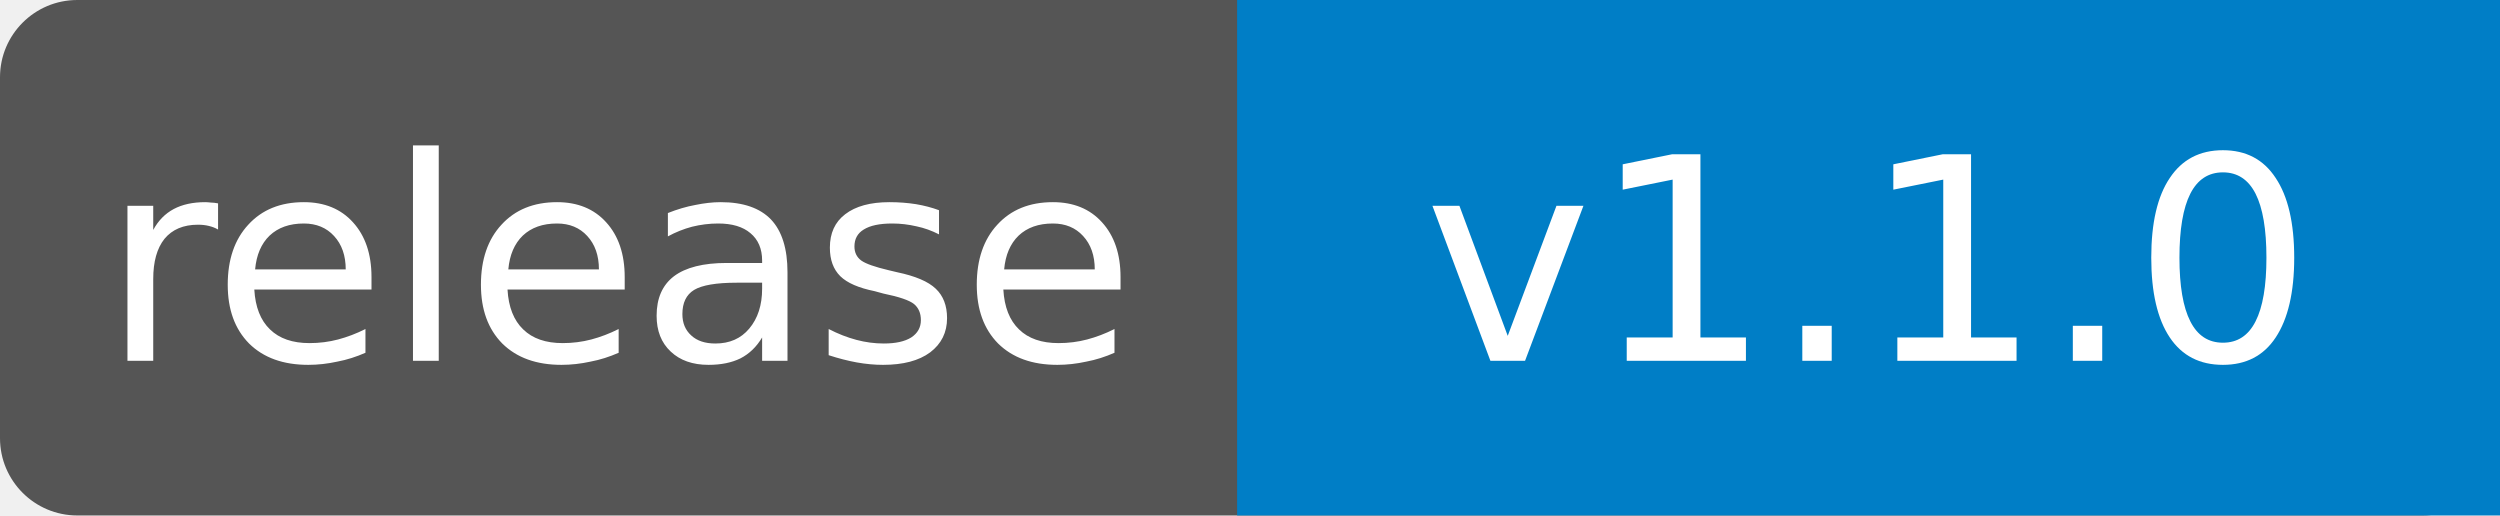
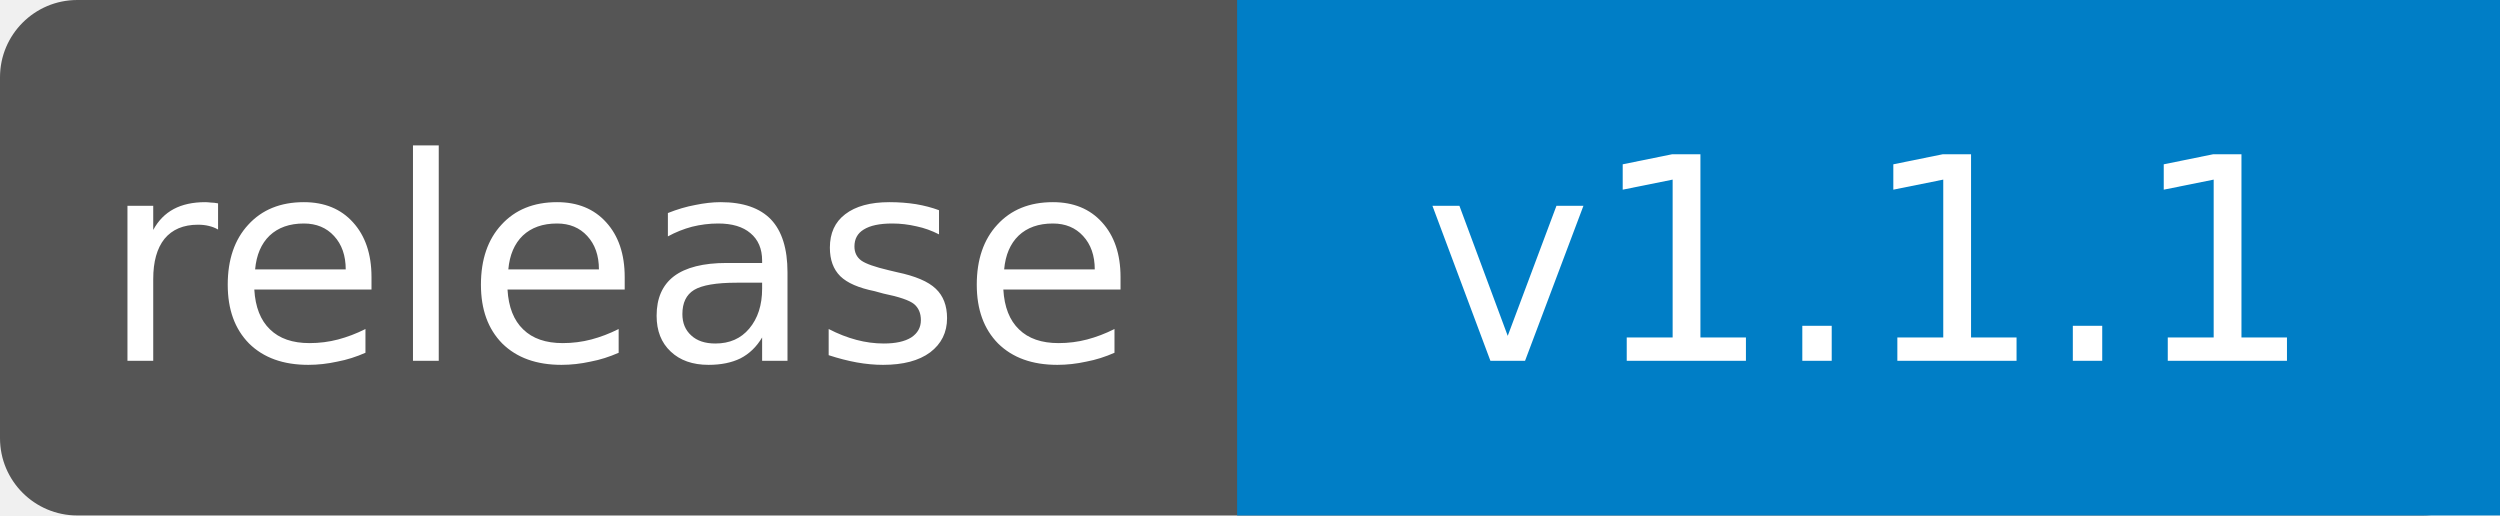
- <svg xmlns="http://www.w3.org/2000/svg" width="97" height="20" role="img" aria-label="release: v1.1.0">
+ <svg xmlns="http://www.w3.org/2000/svg" width="97" height="20" role="img" aria-label="release: v1.1.1">
  <rect width="97" height="20" rx="3" fill="#555" />
  <path fill="#007ec6" d="M48 0h49v20H48z" />
  <g fill="#fff" text-anchor="middle" font-family="Verdana,DejaVu Sans,sans-serif" font-size="11">
    <text x="24" y="14">release</text>
-     <text x="72.5" y="14">v1.1.0</text>
+     <text x="72.5" y="14">v1.1.1</text>
  </g>
</svg>
